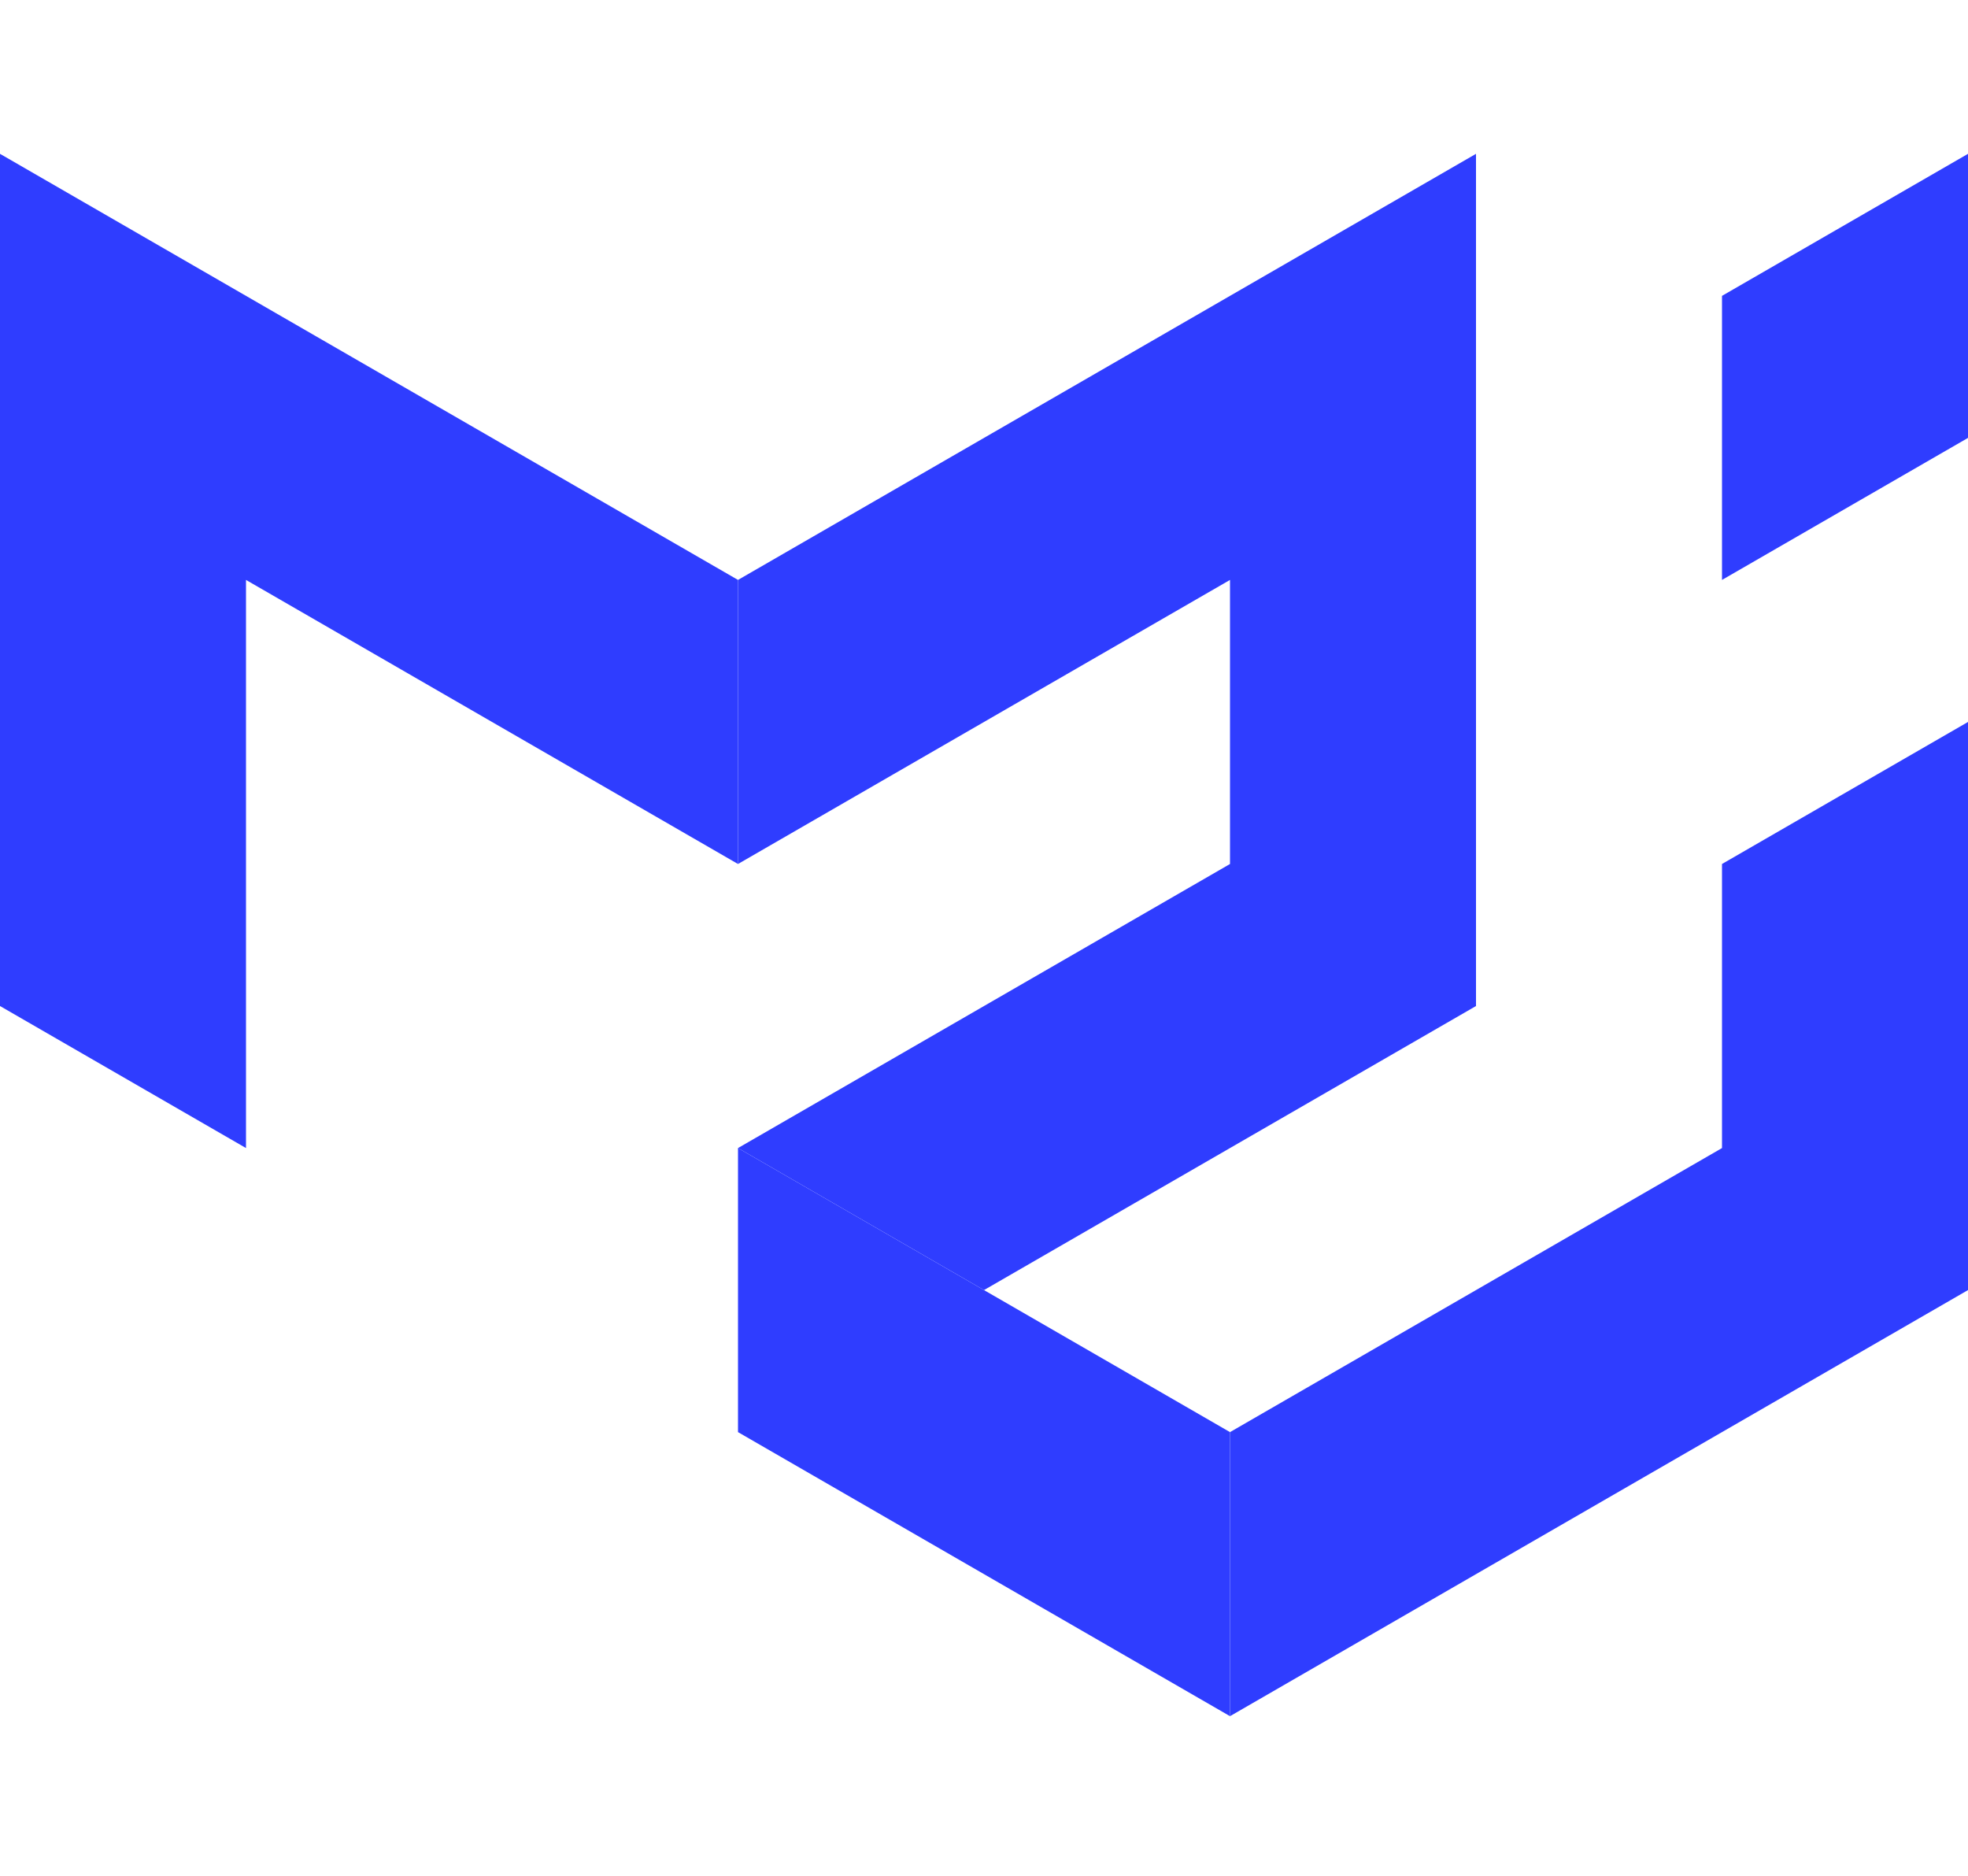
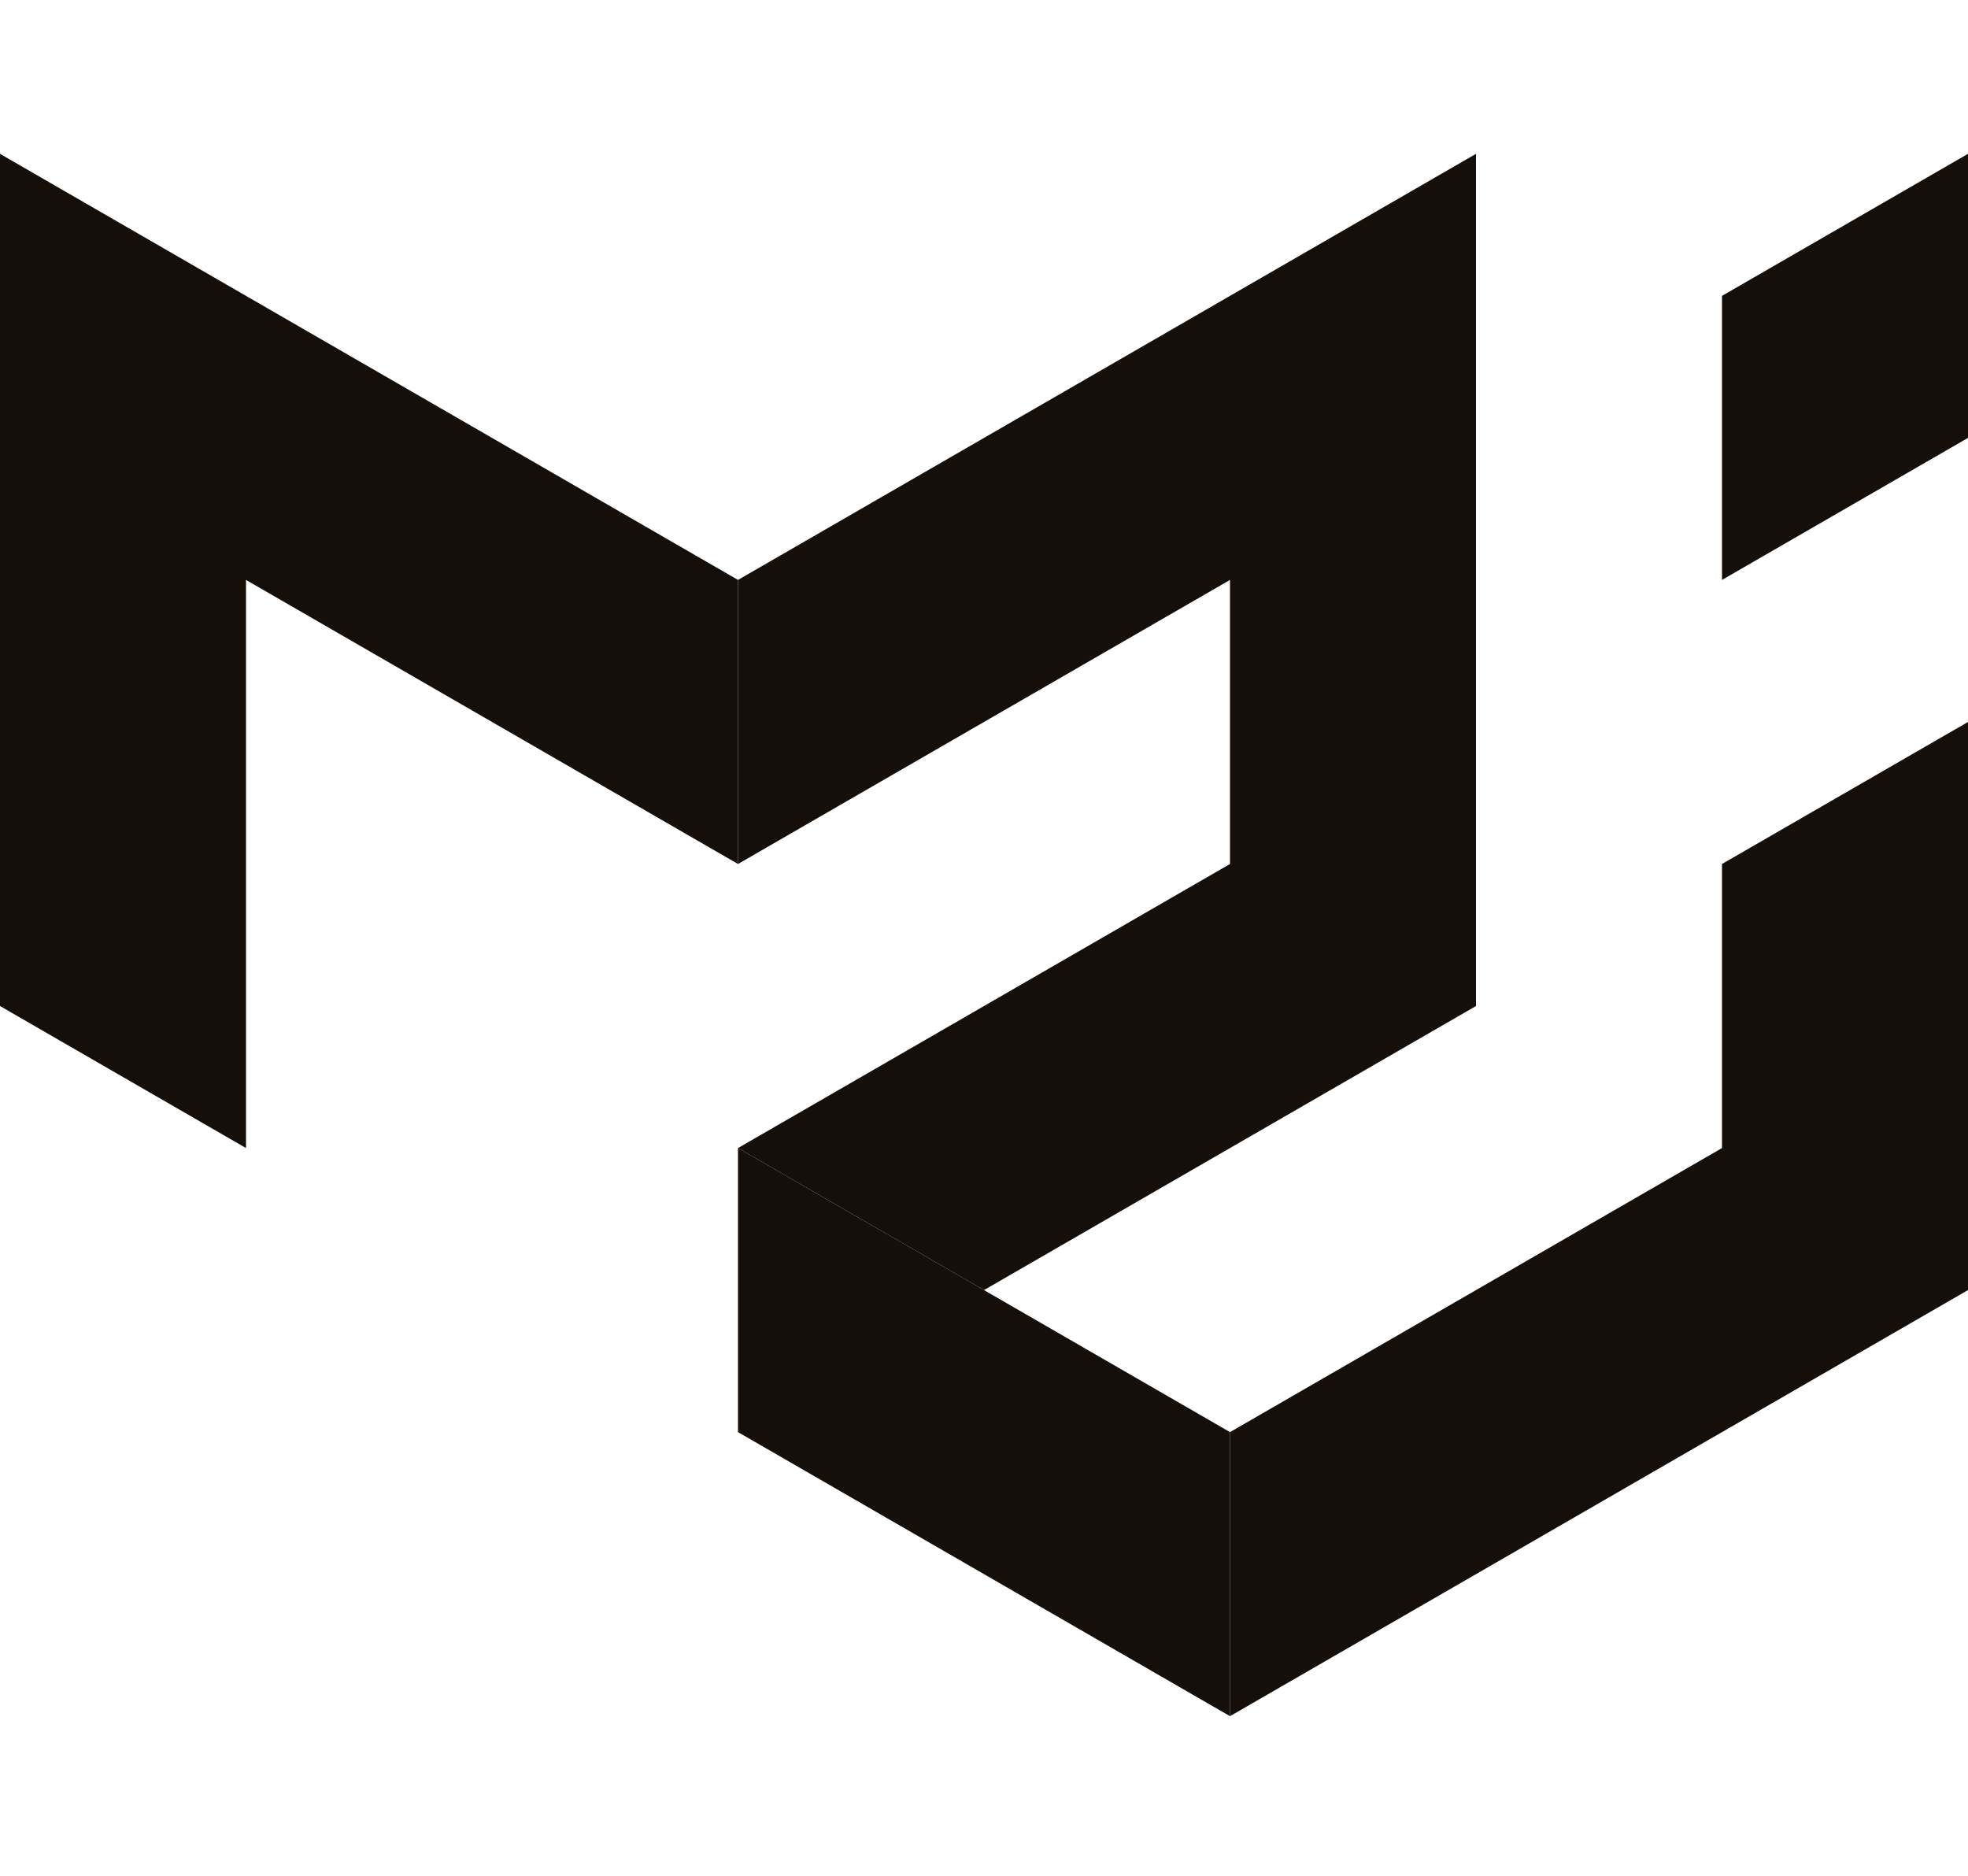
<svg xmlns="http://www.w3.org/2000/svg" width="2500" height="2383" viewBox="0 0 256 204" version="1.1" preserveAspectRatio="xMidYMid">
  <g>
-     <polygon fill="#2f3dff" points="0 110.848 0 0 96 55.424 96 92.373 32 55.424 32 129.323" />
-     <polygon fill="#2f3dff" points="96 55.424 192 0 192 110.848 128 147.797 96 129.323 160 92.373 160 55.424 96 92.373" />
-     <polygon fill="#2f3dff" points="96 129.323 96 166.272 160 203.221 160 166.272" />
-     <path d="M160,203.221 L256,147.797 L256,73.899 L224,92.373 L224,129.323 L160,166.272 L160,203.221 Z M224,55.424 L224,18.475 L256,5.68434189e-14 L256,36.949 L224,55.424 Z" fill="#2f3dff" />
+     <polygon fill="#160f09" points="0 110.848 0 0 96 55.424 96 92.373 32 55.424 32 129.323" />
+     <polygon fill="#160f09" points="96 55.424 192 0 192 110.848 128 147.797 96 129.323 160 92.373 160 55.424 96 92.373" />
+     <polygon fill="#160f09" points="96 129.323 96 166.272 160 203.221 160 166.272" />
+     <path d="M160,203.221 L256,147.797 L256,73.899 L224,92.373 L224,129.323 L160,166.272 L160,203.221 Z M224,55.424 L224,18.475 L256,5.68434189e-14 L256,36.949 L224,55.424 Z" fill="#160f09" />
  </g>
</svg>
